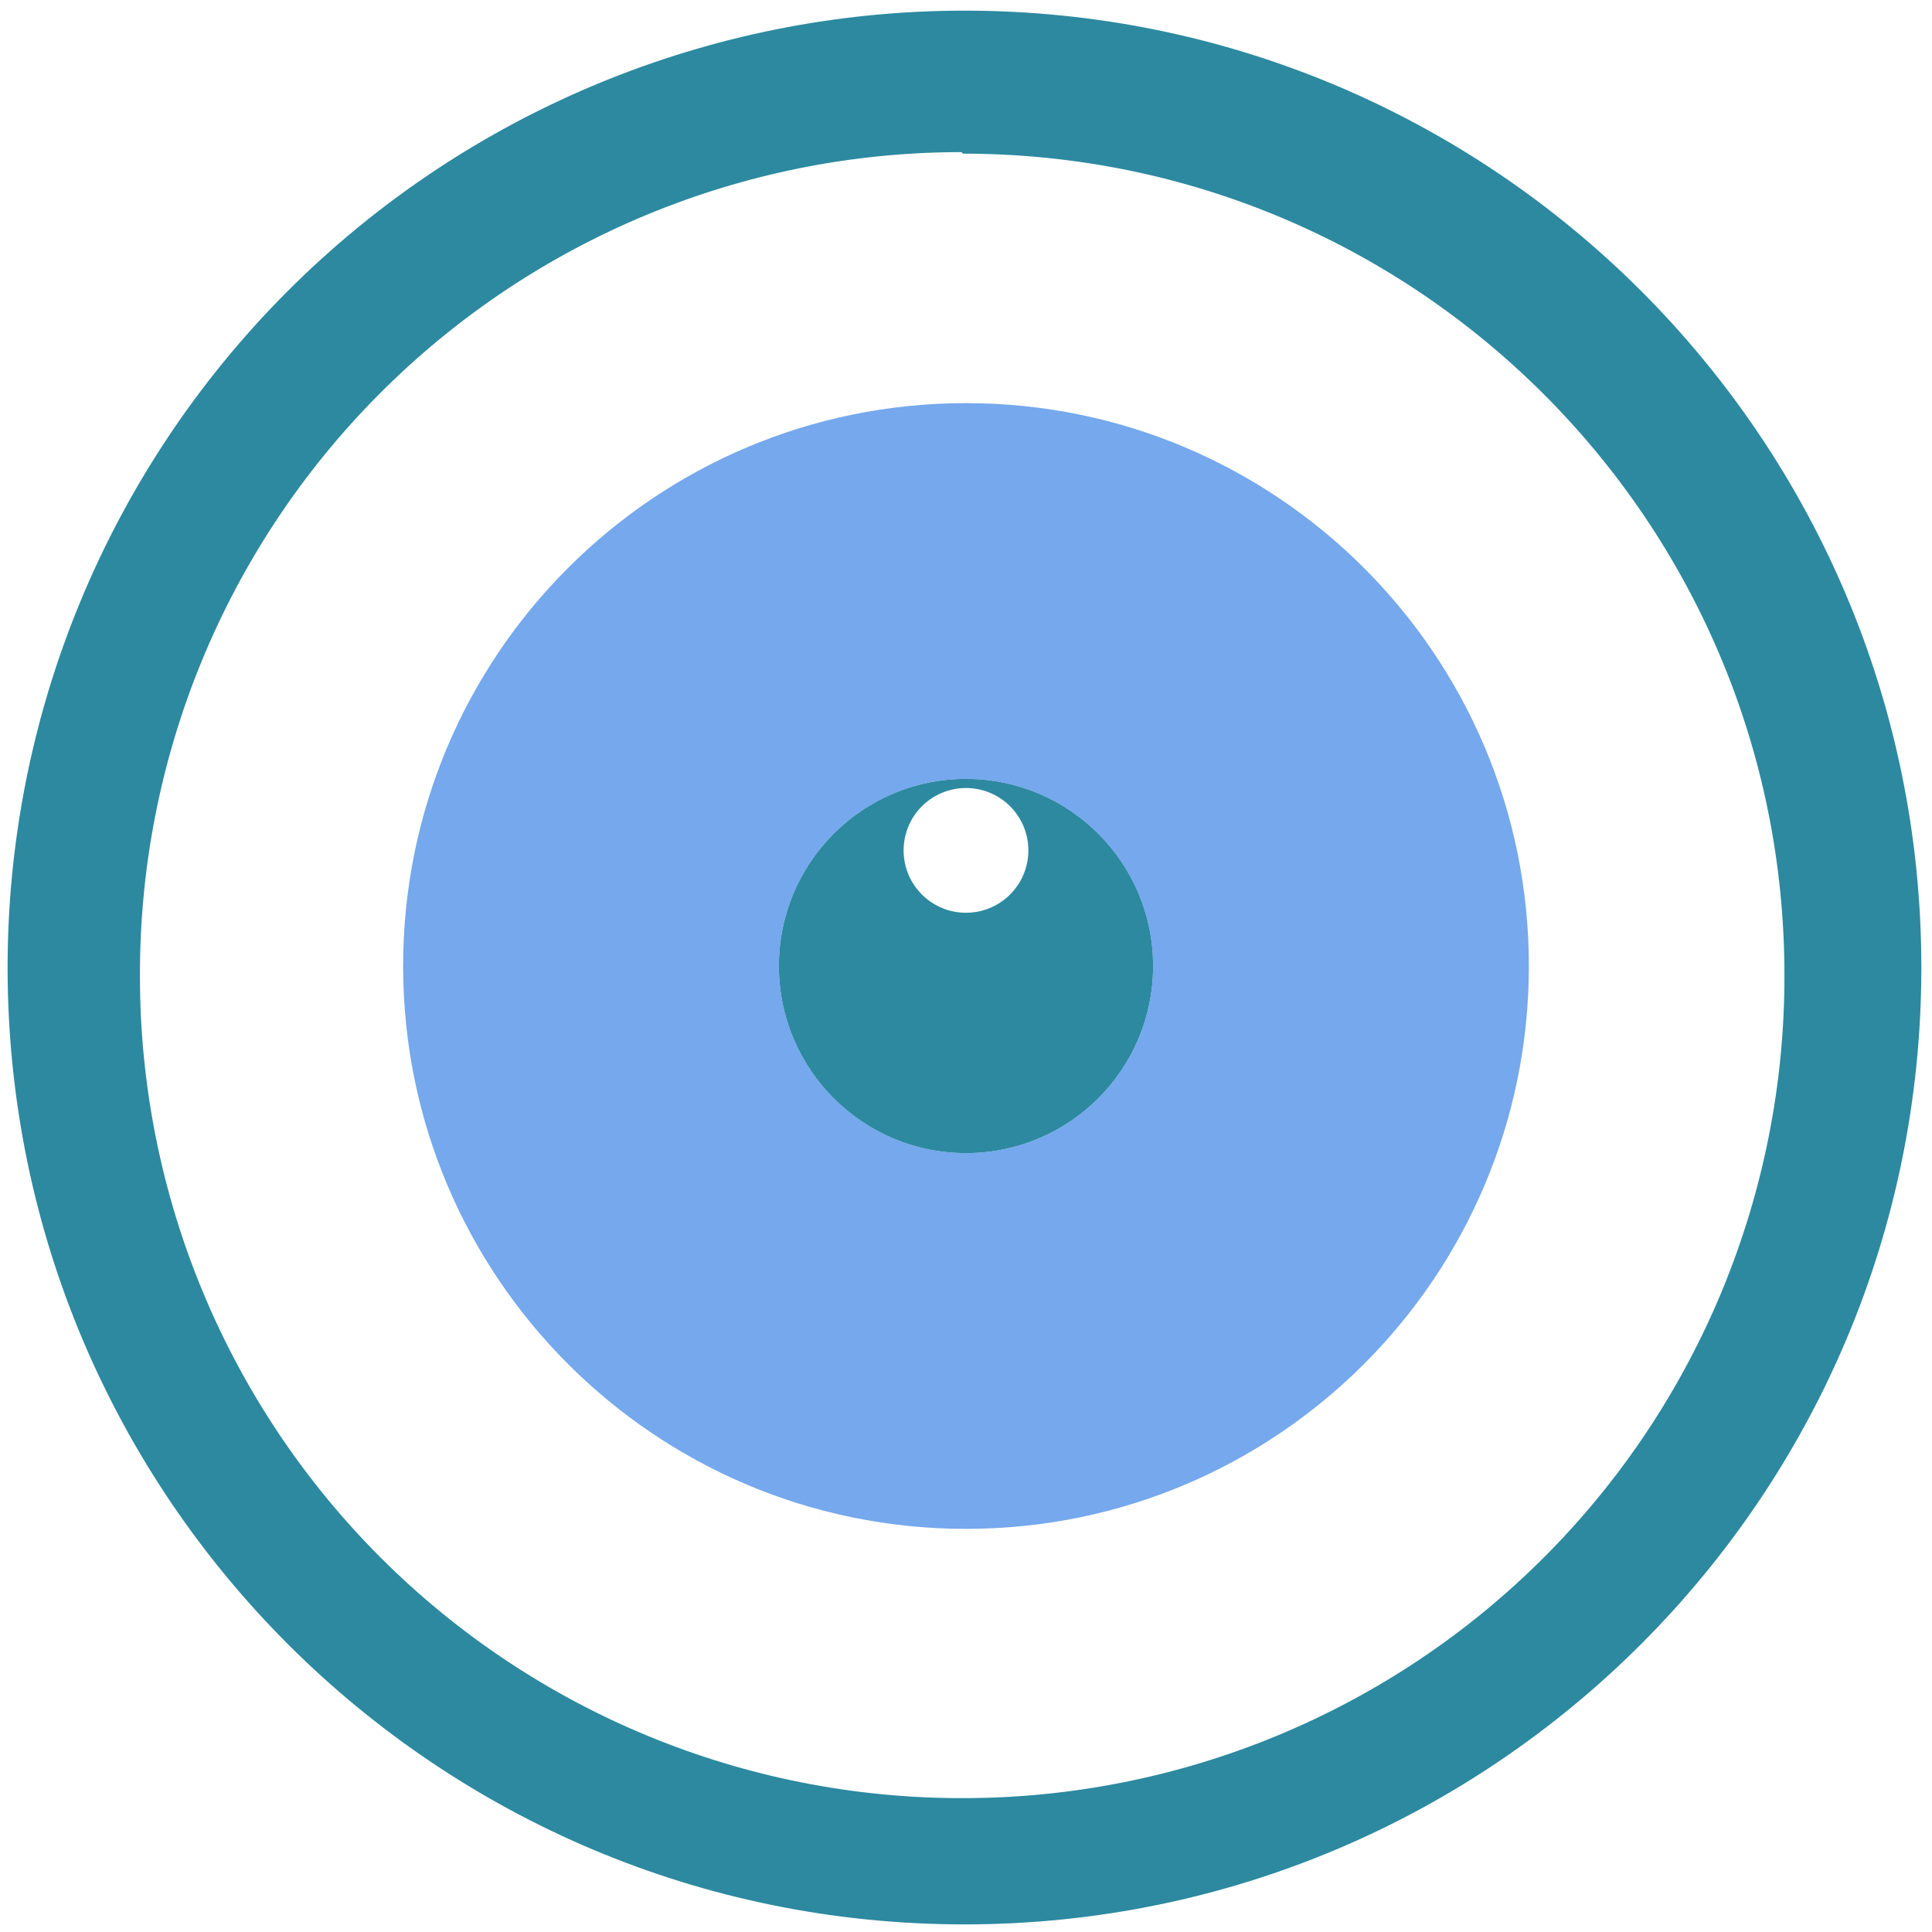
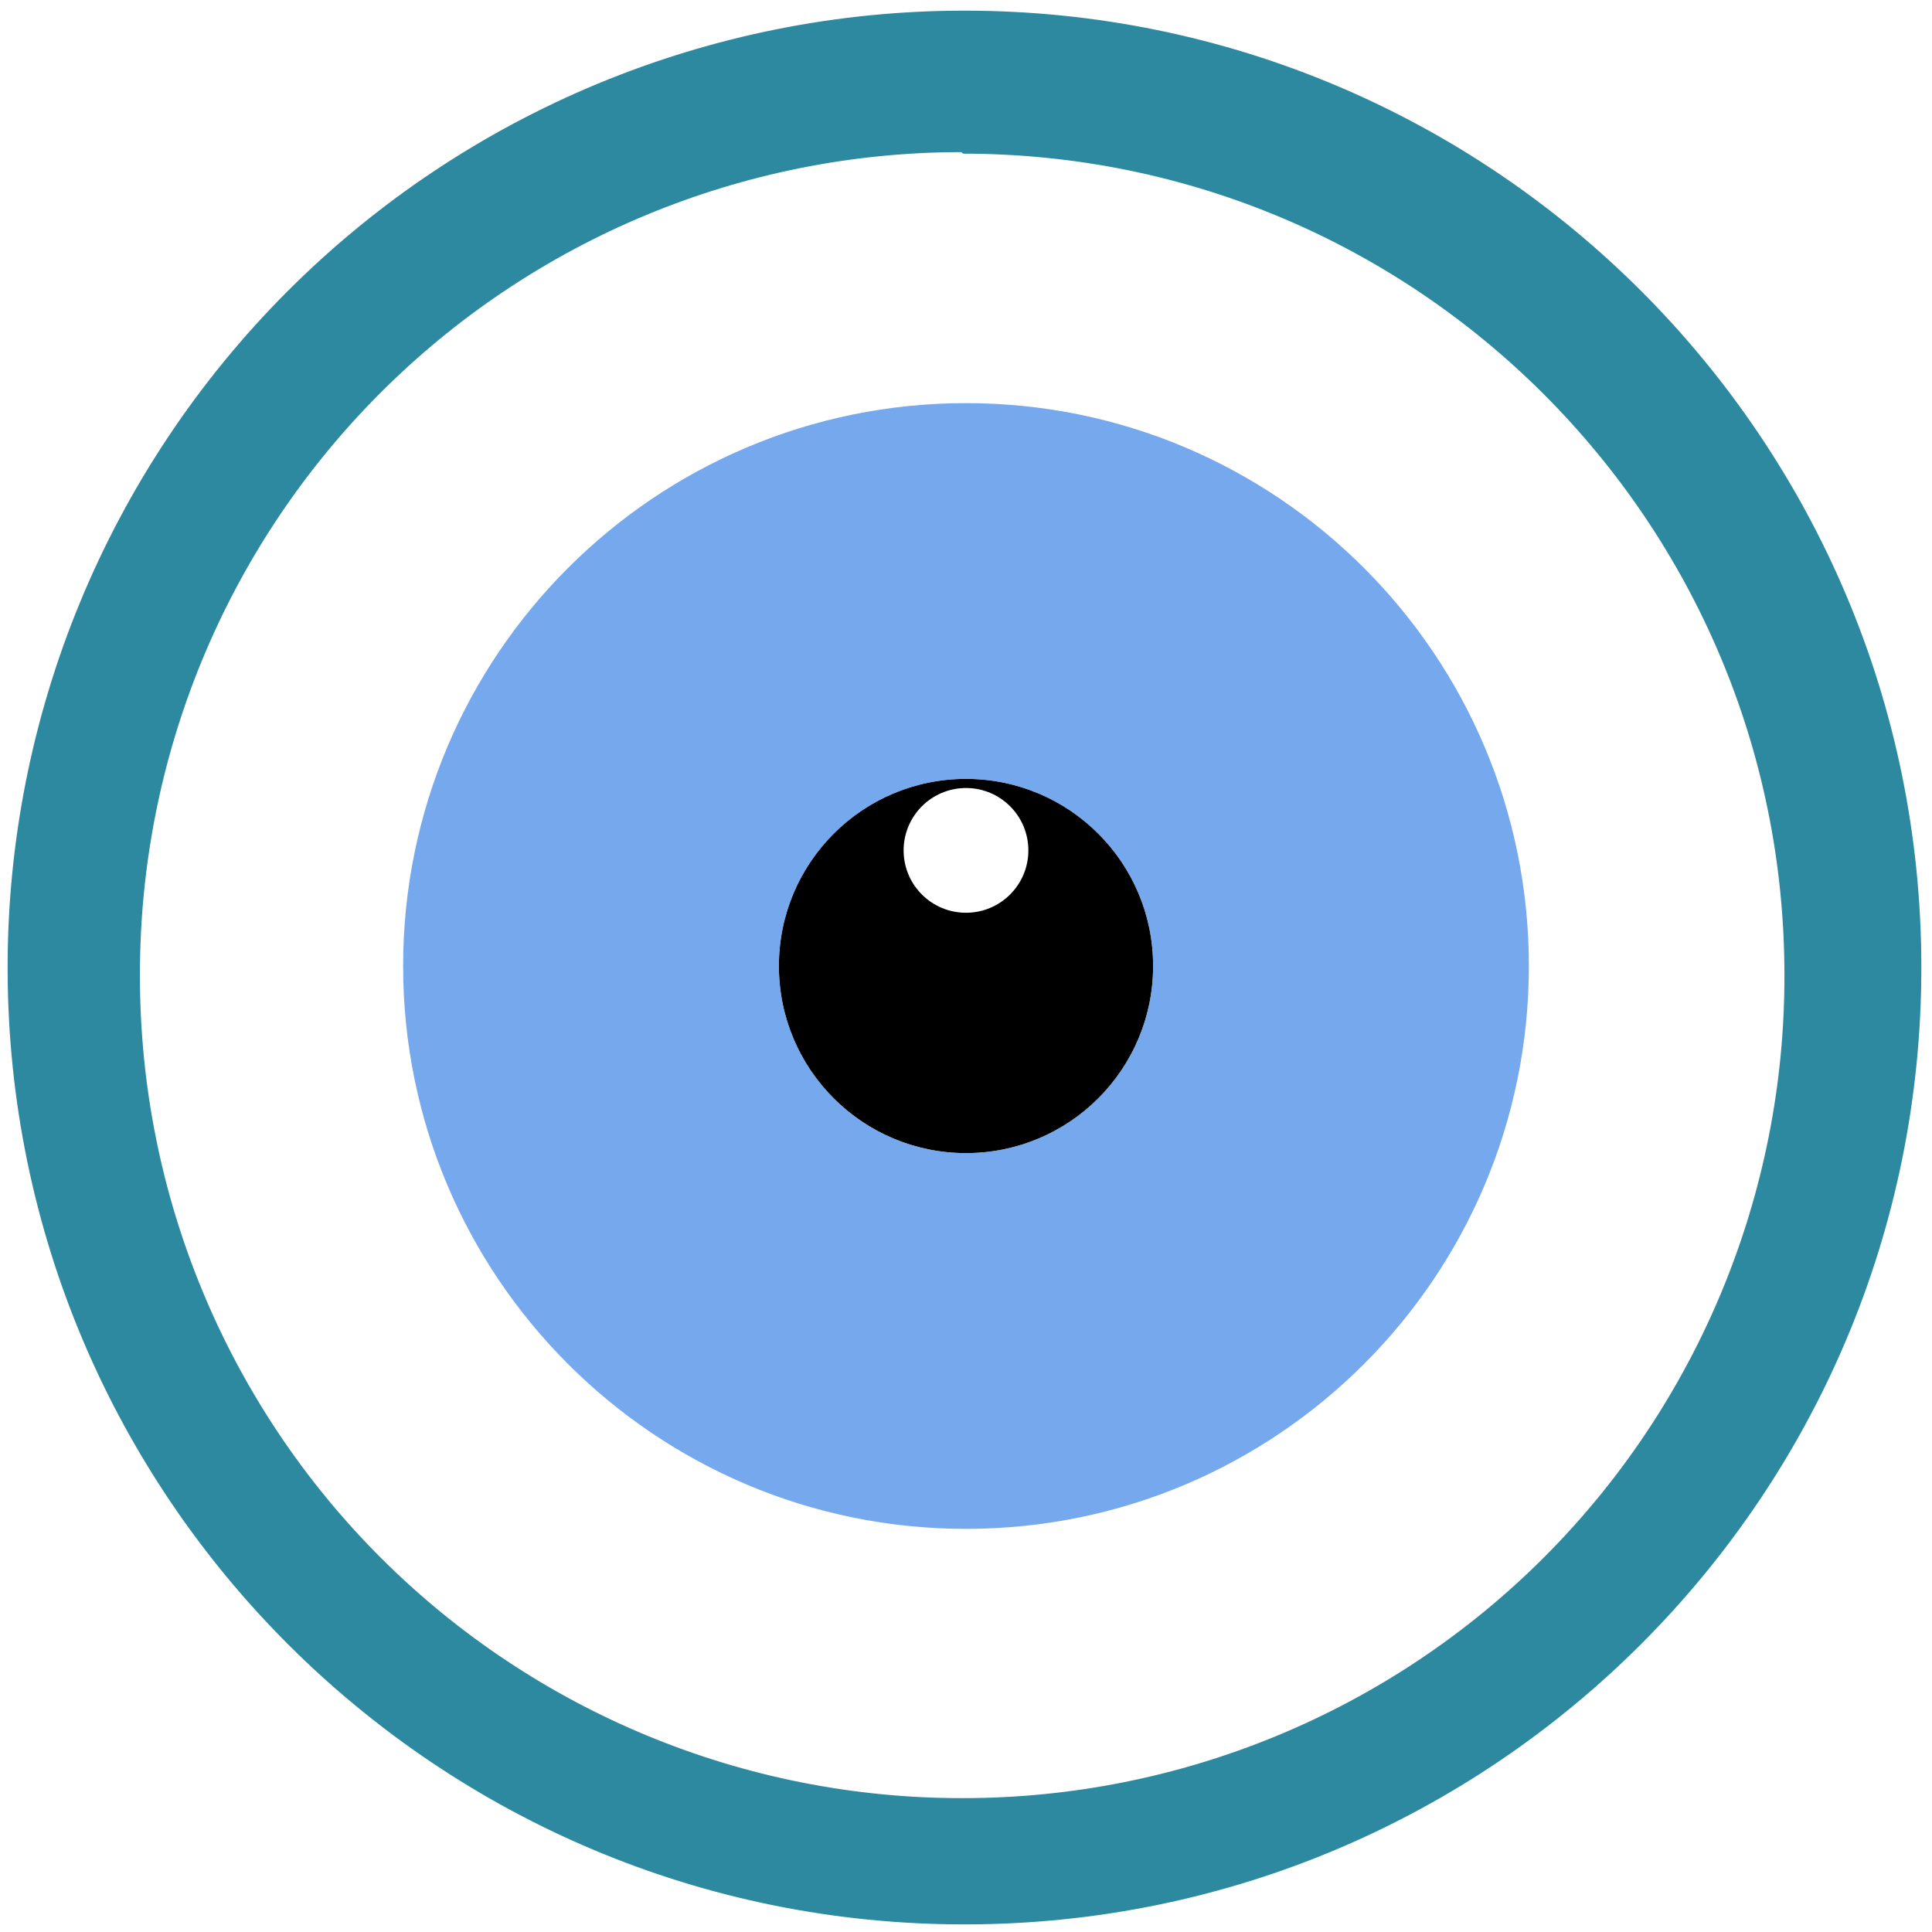
- <svg xmlns="http://www.w3.org/2000/svg" width="48" height="48" viewBox="0 0 12.7 12.7" version="1.1" id="svg6">
-   <defs id="defs10" />
-   <path d="M 6.34,0.07 A 6.29,6.29 0 0 0 0.05,6.37 6.29,6.29 0 0 0 6.35,12.65 6.29,6.29 0 0 0 12.63,6.36 6.29,6.29 0 0 0 6.34,0.07 Z M 6.32,1 6.33,1.01 a 5.4,5.4 0 0 1 5.4,5.4 5.4,5.4 0 0 1 -5.4,5.41 A 5.4,5.4 0 0 1 0.92,6.42 5.4,5.4 0 0 1 6.32,1 Z M 6.35,5.12 A 1.23,1.23 0 0 0 5.12,6.35 1.23,1.23 0 0 0 6.35,7.58 1.23,1.23 0 0 0 7.58,6.35 1.23,1.23 0 0 0 6.35,5.12 Z m 0,0.06 A 0.41,0.41 0 0 1 6.76,5.59 0.41,0.41 0 0 1 6.35,6 0.41,0.41 0 0 1 5.94,5.6 0.41,0.41 0 0 1 6.35,5.18 Z" id="path2" style="fill:#2c89a0" />
-   <path d="m 6.35,2.65 a 3.7,3.7 0 0 0 -3.7,3.7 3.7,3.7 0 0 0 3.7,3.7 3.7,3.7 0 0 0 3.7,-3.7 3.7,3.7 0 0 0 -3.7,-3.7 z m 0,2.47 A 1.23,1.23 0 0 1 7.58,6.35 1.23,1.23 0 0 1 6.35,7.58 1.23,1.23 0 0 1 5.12,6.35 1.23,1.23 0 0 1 6.35,5.12 Z" id="path4" style="opacity:0.75;fill:#478be5" />
+ <svg xmlns="http://www.w3.org/2000/svg" width="48" height="48" viewBox="0 0 12.7 12.7" version="1.1" id="svg8">
+   <defs id="defs12" />
+   <path d="M 6.34,0.07 A 6.29,6.29 0 0 0 0.05,6.37 6.29,6.29 0 0 0 6.35,12.65 6.29,6.29 0 0 0 12.63,6.36 6.29,6.29 0 0 0 6.34,0.07 Z M 6.32,1 6.33,1.01 a 5.4,5.4 0 0 1 5.4,5.4 5.4,5.4 0 0 1 -5.4,5.41 A 5.4,5.4 0 0 1 0.92,6.42 5.4,5.4 0 0 1 6.32,1 Z" id="path2" style="fill:#2c89a0" />
+   <path d="M 6.35,5.12 A 1.23,1.23 0 0 0 5.12,6.35 1.23,1.23 0 0 0 6.35,7.58 1.23,1.23 0 0 0 7.58,6.35 1.23,1.23 0 0 0 6.35,5.12 Z m 0,0.06 A 0.41,0.41 0 0 1 6.76,5.59 0.41,0.41 0 0 1 6.35,6 0.41,0.41 0 0 1 5.94,5.6 0.41,0.41 0 0 1 6.35,5.18 Z" id="path4" />
+   <path d="m 6.35,2.65 a 3.7,3.7 0 0 0 -3.7,3.7 3.7,3.7 0 0 0 3.7,3.7 3.7,3.7 0 0 0 3.7,-3.7 3.7,3.7 0 0 0 -3.7,-3.7 z m 0,2.47 A 1.23,1.23 0 0 1 7.58,6.35 1.23,1.23 0 0 1 6.35,7.58 1.23,1.23 0 0 1 5.12,6.35 1.23,1.23 0 0 1 6.35,5.12 Z" id="path6" style="opacity:0.75;fill:#478be5" />
</svg>
